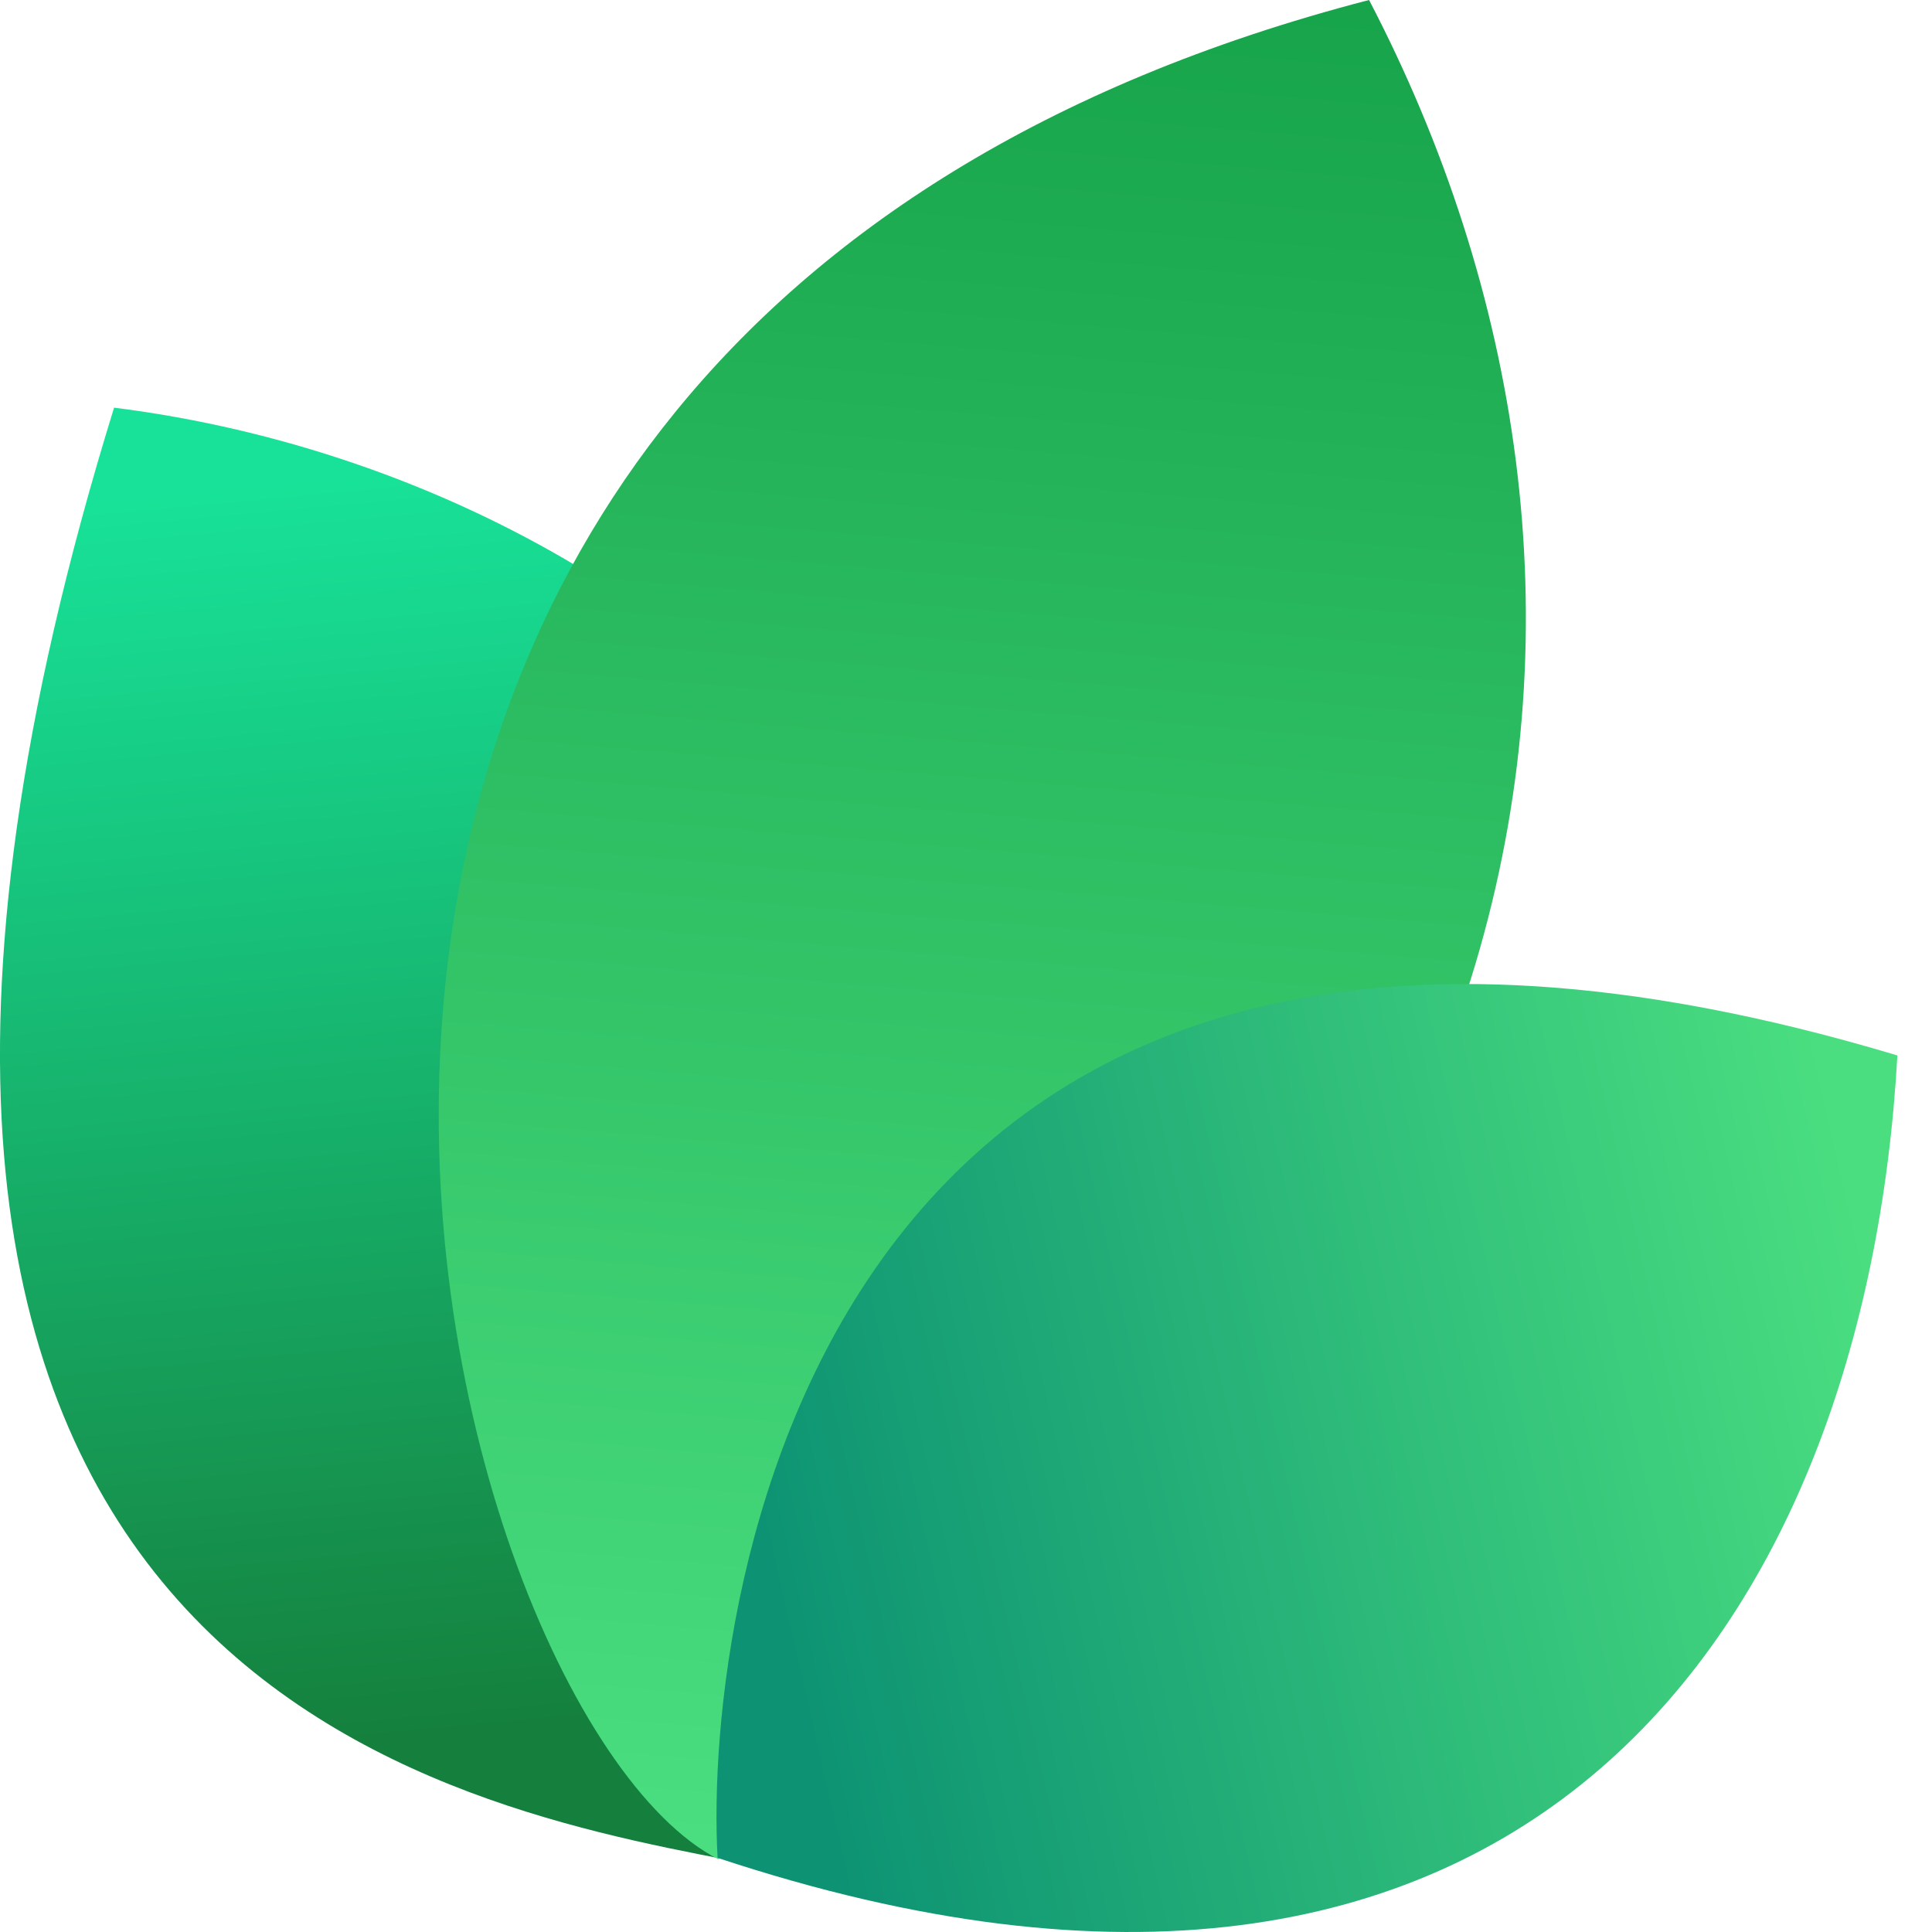
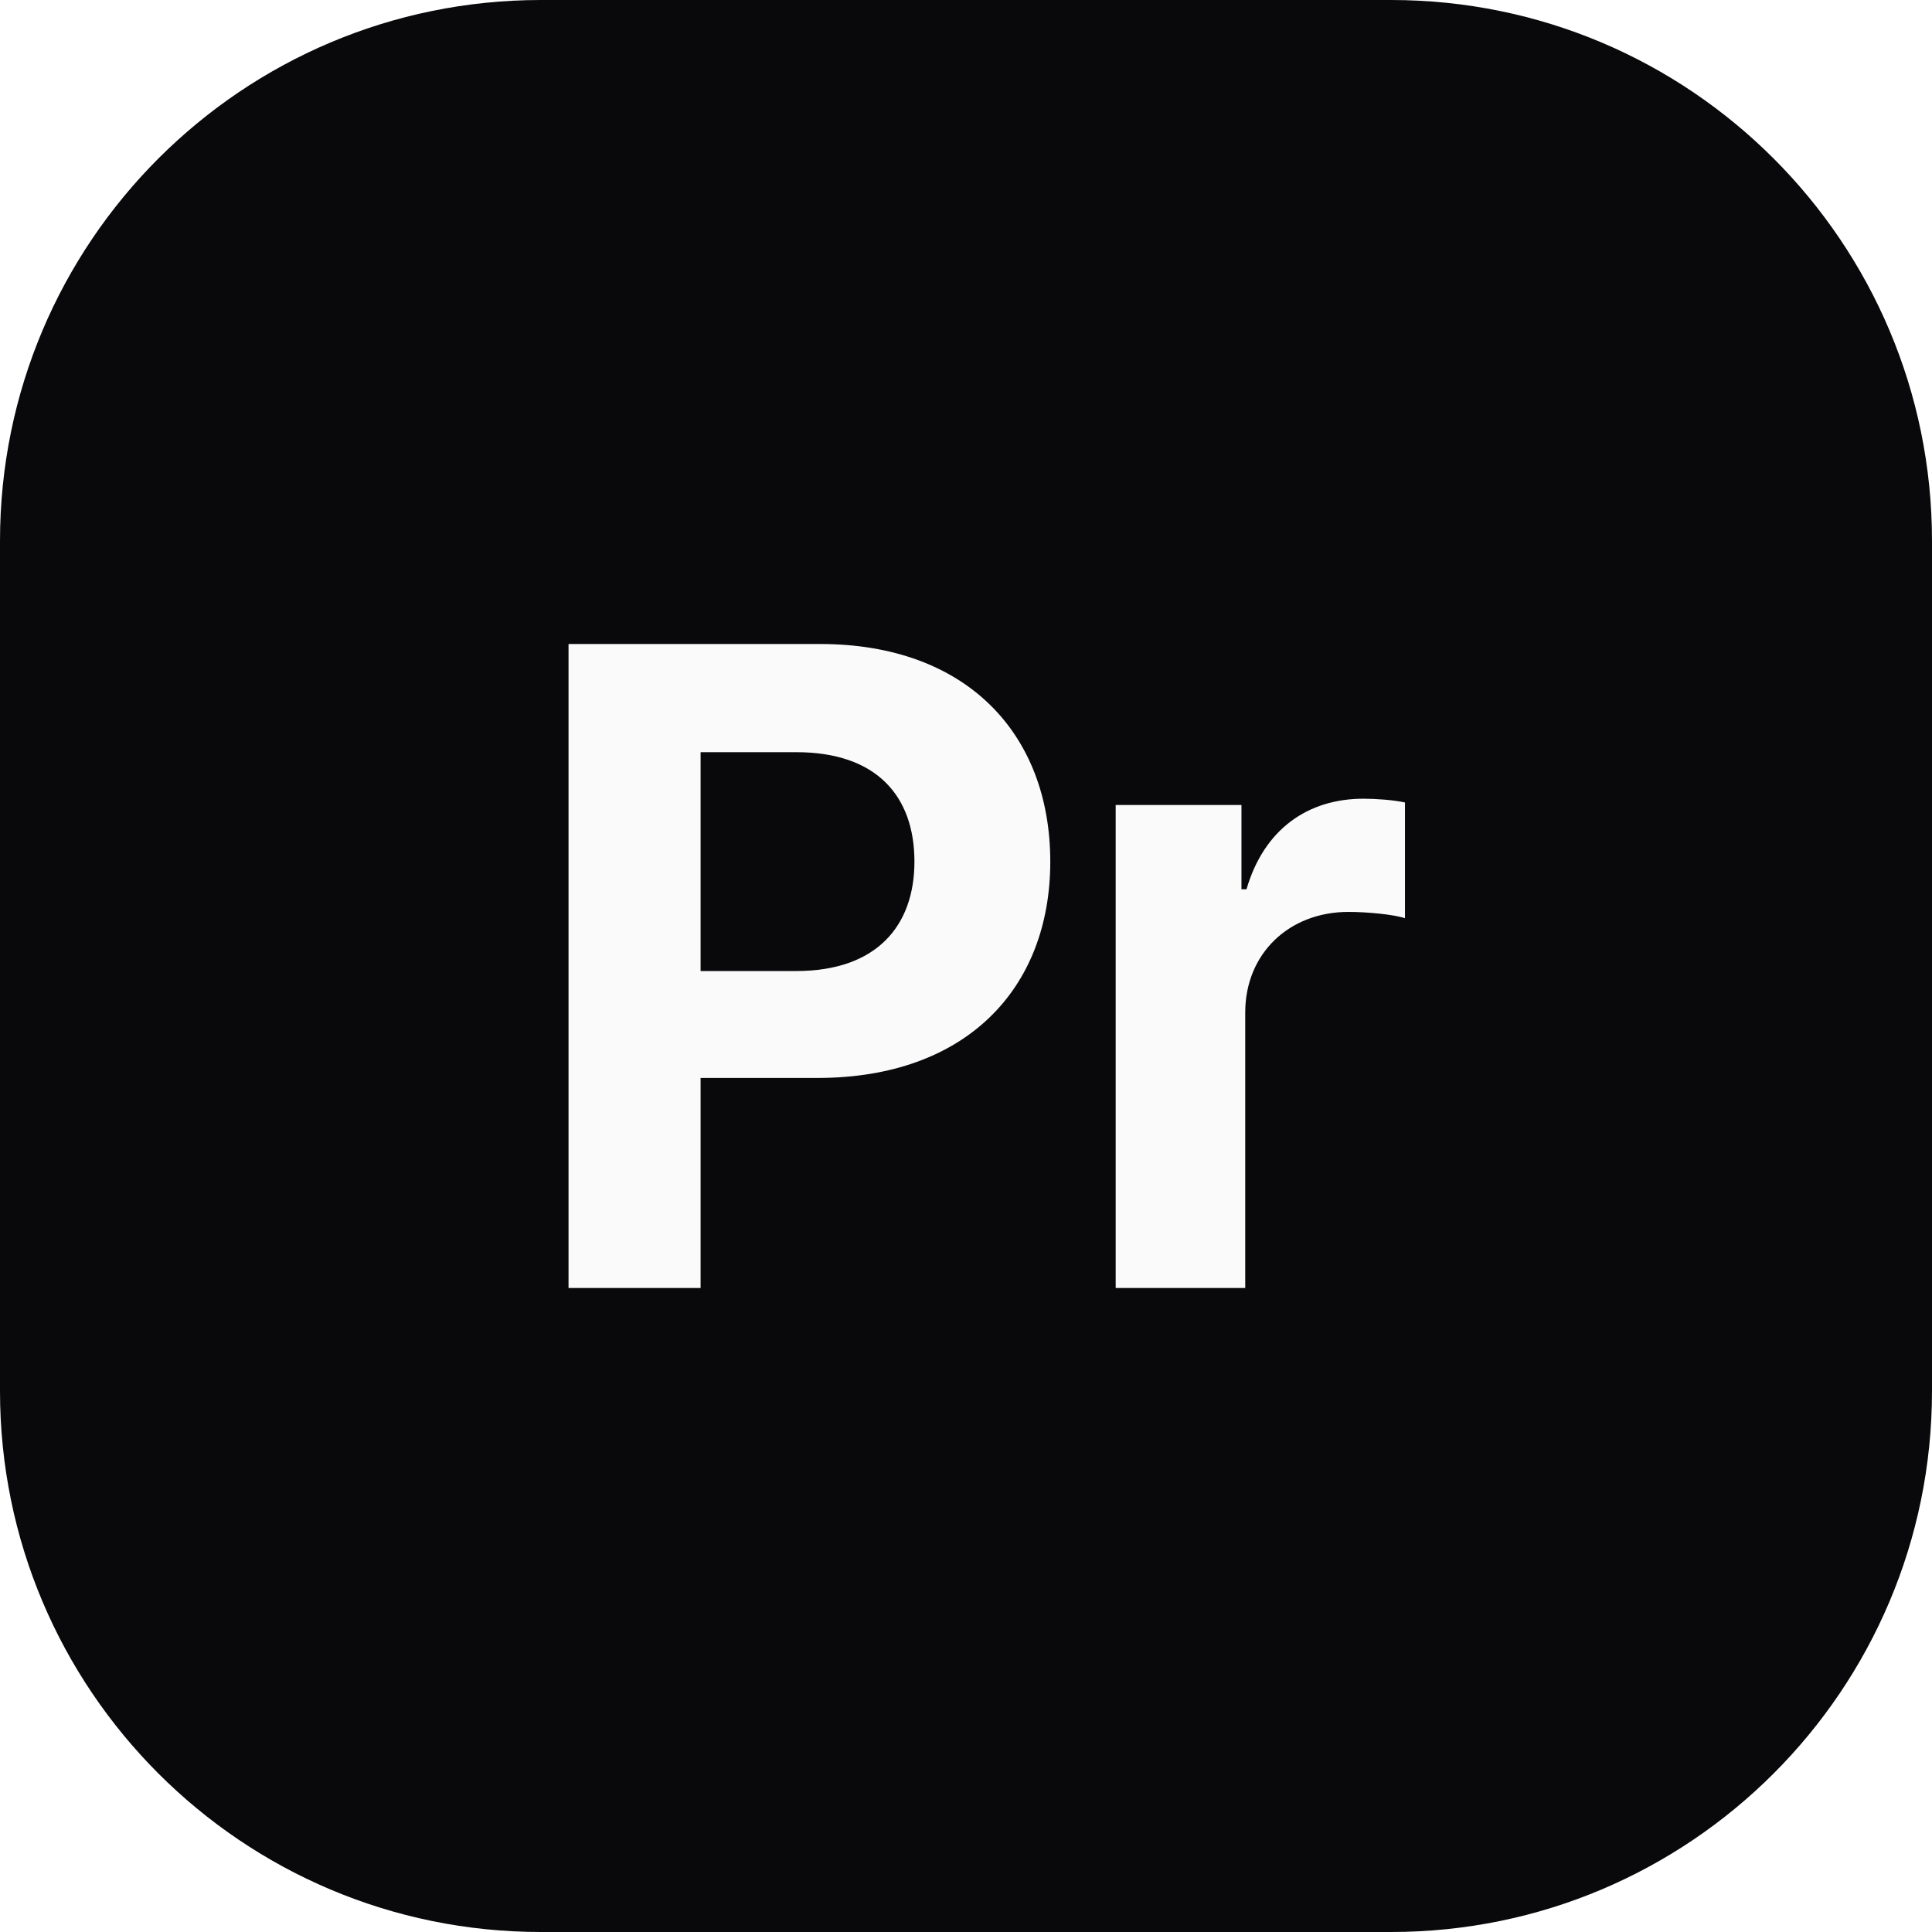
<svg xmlns="http://www.w3.org/2000/svg" width="24" height="24" viewBox="0 0 24 24" fill="none">
-   <path d="M9.061 23.108C5.268 22.377 -3.391 20.627 1.417 5.064C9.634 6.099 16.973 14.064 9.061 23.108Z" fill="url(#paint0_linear_17557_2021)" />
-   <path d="M8.919 23.094C5.276 21.222 0.784 4.209 17.007 0C20.757 7.193 19.621 16.545 8.919 23.094Z" fill="url(#paint1_linear_17557_2021)" />
-   <path d="M8.914 23.079C8.735 19.882 10.159 9.085 23.57 13.111C23.181 20.123 18.984 26.418 8.914 23.079Z" fill="url(#paint2_linear_17557_2021)" />
-   <defs>
-     <linearGradient id="paint0_linear_17557_2021" x1="3.776" y1="5.916" x2="5.232" y2="21.559" gradientUnits="userSpaceOnUse">
-       <stop stop-color="#18E299" />
-       <stop offset="1" stop-color="#15803D" />
-     </linearGradient>
-     <linearGradient id="paint1_linear_17557_2021" x1="12.171" y1="-0.718" x2="10.19" y2="22.983" gradientUnits="userSpaceOnUse">
-       <stop stop-color="#16A34A" />
-       <stop offset="1" stop-color="#4ADE80" />
-     </linearGradient>
-     <linearGradient id="paint2_linear_17557_2021" x1="23.133" y1="15.353" x2="9.338" y2="18.52" gradientUnits="userSpaceOnUse">
-       <stop stop-color="#4ADE80" />
-       <stop offset="1" stop-color="#0D9373" />
-     </linearGradient>
-   </defs>
+   <rect x="0" y="0" width="24" height="24" rx="6.72" fill="#09090B" />
+   <text x="12" y="12" font-family="Inter, system-ui, -apple-system, sans-serif" font-size="11" font-weight="700" fill="#FAFAFA" text-anchor="middle" dominant-baseline="central" letter-spacing="-0.3">Pr</text>
</svg>
